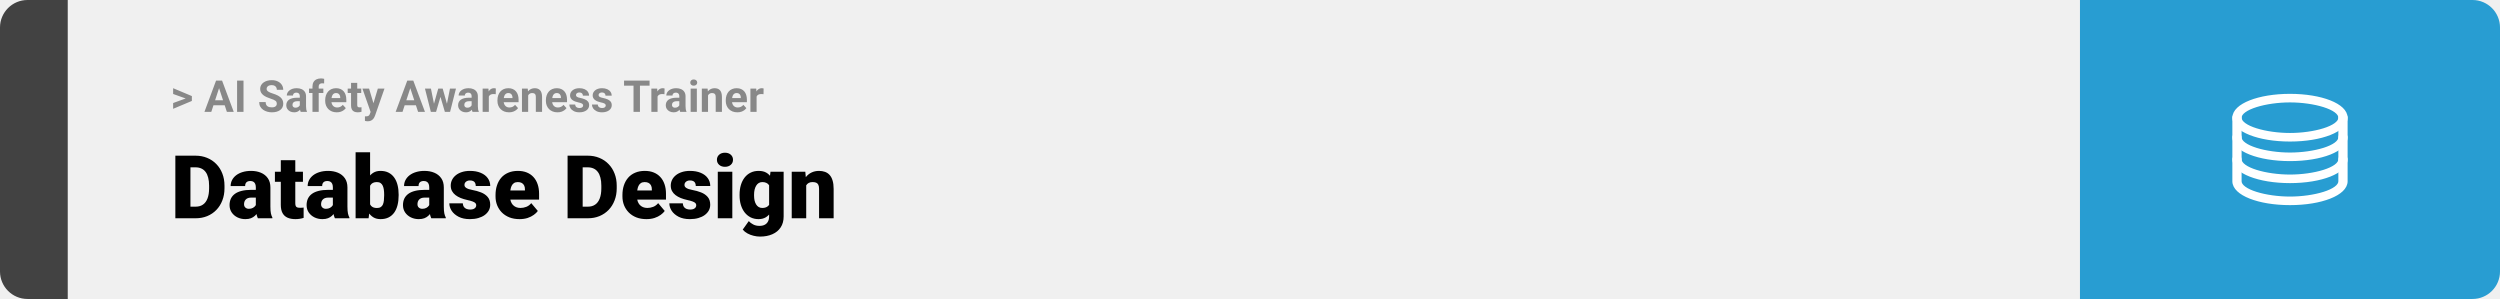
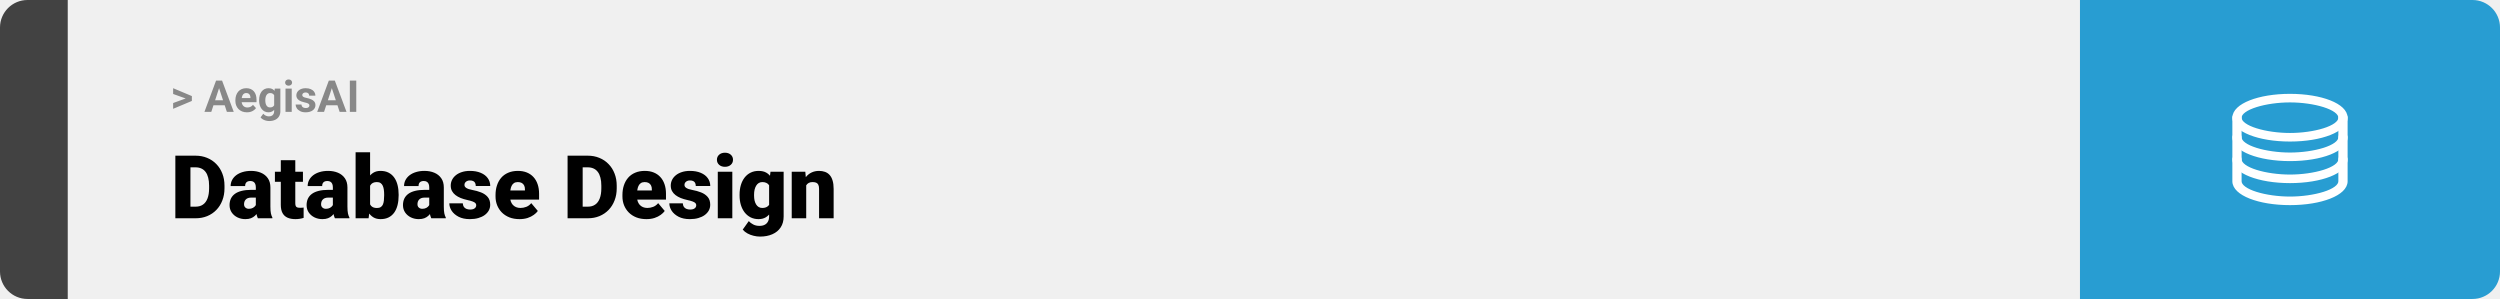
<svg xmlns="http://www.w3.org/2000/svg" width="1363" height="163" viewBox="0 0 1363 163" fill="none">
  <path d="M0 15C0 6.716 6.716 0 15 0H37V163H15C6.716 163 0 156.284 0 148V15Z" fill="#424242" />
  <rect width="1097" height="163" transform="translate(37)" fill="#F0F0F0" />
-   <path d="M101.906 53.922L94.394 51.238V48.086L104.602 52.375V54.637L101.906 53.922ZM94.394 56.172L101.918 53.43L104.602 52.785V55.035L94.394 59.324V56.172ZM119.836 46.855L115.195 61H111.457L117.797 43.938H120.176L119.836 46.855ZM123.691 61L119.039 46.855L118.664 43.938H121.066L127.441 61H123.691ZM123.48 54.648V57.402H114.469V54.648H123.48ZM132.762 43.938V61H129.258V43.938H132.762ZM150.914 56.535C150.914 56.23 150.867 55.957 150.773 55.715C150.688 55.465 150.523 55.238 150.281 55.035C150.039 54.824 149.699 54.617 149.262 54.414C148.824 54.211 148.258 54 147.562 53.781C146.789 53.531 146.055 53.25 145.359 52.938C144.672 52.625 144.062 52.262 143.531 51.848C143.008 51.426 142.594 50.938 142.289 50.383C141.992 49.828 141.844 49.184 141.844 48.449C141.844 47.738 142 47.094 142.312 46.516C142.625 45.93 143.062 45.43 143.625 45.016C144.188 44.594 144.852 44.27 145.617 44.043C146.391 43.816 147.238 43.703 148.16 43.703C149.418 43.703 150.516 43.93 151.453 44.383C152.391 44.836 153.117 45.457 153.633 46.246C154.156 47.035 154.418 47.938 154.418 48.953H150.926C150.926 48.453 150.82 48.016 150.609 47.641C150.406 47.258 150.094 46.957 149.672 46.738C149.258 46.52 148.734 46.41 148.102 46.41C147.492 46.41 146.984 46.504 146.578 46.691C146.172 46.871 145.867 47.117 145.664 47.43C145.461 47.734 145.359 48.078 145.359 48.461C145.359 48.75 145.43 49.012 145.57 49.246C145.719 49.48 145.938 49.699 146.227 49.902C146.516 50.105 146.871 50.297 147.293 50.477C147.715 50.656 148.203 50.832 148.758 51.004C149.688 51.285 150.504 51.602 151.207 51.953C151.918 52.305 152.512 52.699 152.988 53.137C153.465 53.574 153.824 54.07 154.066 54.625C154.309 55.18 154.43 55.809 154.43 56.512C154.43 57.254 154.285 57.918 153.996 58.504C153.707 59.09 153.289 59.586 152.742 59.992C152.195 60.398 151.543 60.707 150.785 60.918C150.027 61.129 149.18 61.234 148.242 61.234C147.398 61.234 146.566 61.125 145.746 60.906C144.926 60.68 144.18 60.34 143.508 59.887C142.844 59.434 142.312 58.855 141.914 58.152C141.516 57.449 141.316 56.617 141.316 55.656H144.844C144.844 56.188 144.926 56.637 145.09 57.004C145.254 57.371 145.484 57.668 145.781 57.895C146.086 58.121 146.445 58.285 146.859 58.387C147.281 58.488 147.742 58.539 148.242 58.539C148.852 58.539 149.352 58.453 149.742 58.281C150.141 58.109 150.434 57.871 150.621 57.566C150.816 57.262 150.914 56.918 150.914 56.535ZM163.453 58.141V52.492C163.453 52.086 163.387 51.738 163.254 51.449C163.121 51.152 162.914 50.922 162.633 50.758C162.359 50.594 162.004 50.512 161.566 50.512C161.191 50.512 160.867 50.578 160.594 50.711C160.32 50.836 160.109 51.02 159.961 51.262C159.812 51.496 159.738 51.773 159.738 52.094H156.363C156.363 51.555 156.488 51.043 156.738 50.559C156.988 50.074 157.352 49.648 157.828 49.281C158.305 48.906 158.871 48.613 159.527 48.402C160.191 48.191 160.934 48.086 161.754 48.086C162.738 48.086 163.613 48.25 164.379 48.578C165.145 48.906 165.746 49.398 166.184 50.055C166.629 50.711 166.852 51.531 166.852 52.516V57.941C166.852 58.637 166.895 59.207 166.98 59.652C167.066 60.09 167.191 60.473 167.355 60.801V61H163.945C163.781 60.656 163.656 60.227 163.57 59.711C163.492 59.188 163.453 58.664 163.453 58.141ZM163.898 53.277L163.922 55.188H162.035C161.59 55.188 161.203 55.238 160.875 55.34C160.547 55.441 160.277 55.586 160.066 55.773C159.855 55.953 159.699 56.164 159.598 56.406C159.504 56.648 159.457 56.914 159.457 57.203C159.457 57.492 159.523 57.754 159.656 57.988C159.789 58.215 159.98 58.395 160.23 58.527C160.48 58.652 160.773 58.715 161.109 58.715C161.617 58.715 162.059 58.613 162.434 58.41C162.809 58.207 163.098 57.957 163.301 57.66C163.512 57.363 163.621 57.082 163.629 56.816L164.52 58.246C164.395 58.566 164.223 58.898 164.004 59.242C163.793 59.586 163.523 59.91 163.195 60.215C162.867 60.512 162.473 60.758 162.012 60.953C161.551 61.141 161.004 61.234 160.371 61.234C159.566 61.234 158.836 61.074 158.18 60.754C157.531 60.426 157.016 59.977 156.633 59.406C156.258 58.828 156.07 58.172 156.07 57.438C156.07 56.773 156.195 56.184 156.445 55.668C156.695 55.152 157.062 54.719 157.547 54.367C158.039 54.008 158.652 53.738 159.387 53.559C160.121 53.371 160.973 53.277 161.941 53.277H163.898ZM173.754 61H170.355V47.195C170.355 46.234 170.543 45.426 170.918 44.77C171.301 44.105 171.836 43.605 172.523 43.27C173.219 42.926 174.043 42.754 174.996 42.754C175.309 42.754 175.609 42.777 175.898 42.824C176.188 42.863 176.469 42.914 176.742 42.977L176.707 45.52C176.559 45.48 176.402 45.453 176.238 45.438C176.074 45.422 175.883 45.414 175.664 45.414C175.258 45.414 174.91 45.484 174.621 45.625C174.34 45.758 174.125 45.957 173.977 46.223C173.828 46.488 173.754 46.812 173.754 47.195V61ZM176.285 48.32V50.711H168.469V48.32H176.285ZM183.609 61.234C182.625 61.234 181.742 61.078 180.961 60.766C180.18 60.445 179.516 60.004 178.969 59.441C178.43 58.879 178.016 58.227 177.727 57.484C177.438 56.734 177.293 55.938 177.293 55.094V54.625C177.293 53.664 177.43 52.785 177.703 51.988C177.977 51.191 178.367 50.5 178.875 49.914C179.391 49.328 180.016 48.879 180.75 48.566C181.484 48.246 182.312 48.086 183.234 48.086C184.133 48.086 184.93 48.234 185.625 48.531C186.32 48.828 186.902 49.25 187.371 49.797C187.848 50.344 188.207 51 188.449 51.766C188.691 52.523 188.812 53.367 188.812 54.297V55.703H178.734V53.453H185.496V53.195C185.496 52.727 185.41 52.309 185.238 51.941C185.074 51.566 184.824 51.27 184.488 51.051C184.152 50.832 183.723 50.723 183.199 50.723C182.754 50.723 182.371 50.82 182.051 51.016C181.73 51.211 181.469 51.484 181.266 51.836C181.07 52.188 180.922 52.602 180.82 53.078C180.727 53.547 180.68 54.062 180.68 54.625V55.094C180.68 55.602 180.75 56.07 180.891 56.5C181.039 56.93 181.246 57.301 181.512 57.613C181.785 57.926 182.113 58.168 182.496 58.34C182.887 58.512 183.328 58.598 183.82 58.598C184.43 58.598 184.996 58.48 185.52 58.246C186.051 58.004 186.508 57.641 186.891 57.156L188.531 58.938C188.266 59.32 187.902 59.688 187.441 60.039C186.988 60.391 186.441 60.68 185.801 60.906C185.16 61.125 184.43 61.234 183.609 61.234ZM196.945 48.32V50.711H189.562V48.32H196.945ZM191.391 45.191H194.766V57.18C194.766 57.547 194.812 57.828 194.906 58.023C195.008 58.219 195.156 58.355 195.352 58.434C195.547 58.504 195.793 58.539 196.09 58.539C196.301 58.539 196.488 58.531 196.652 58.516C196.824 58.492 196.969 58.469 197.086 58.445L197.098 60.93C196.809 61.023 196.496 61.098 196.16 61.152C195.824 61.207 195.453 61.234 195.047 61.234C194.305 61.234 193.656 61.113 193.102 60.871C192.555 60.621 192.133 60.223 191.836 59.676C191.539 59.129 191.391 58.41 191.391 57.52V45.191ZM202.629 59.57L205.992 48.32H209.613L204.516 62.91C204.406 63.23 204.258 63.574 204.07 63.941C203.891 64.309 203.645 64.656 203.332 64.984C203.027 65.32 202.641 65.594 202.172 65.805C201.711 66.016 201.145 66.121 200.473 66.121C200.152 66.121 199.891 66.102 199.688 66.062C199.484 66.023 199.242 65.969 198.961 65.898V63.426C199.047 63.426 199.137 63.426 199.23 63.426C199.324 63.434 199.414 63.438 199.5 63.438C199.945 63.438 200.309 63.387 200.59 63.285C200.871 63.184 201.098 63.027 201.27 62.816C201.441 62.613 201.578 62.348 201.68 62.02L202.629 59.57ZM201.223 48.32L203.977 57.508L204.457 61.082L202.16 61.328L197.602 48.32H201.223ZM224.086 46.855L219.445 61H215.707L222.047 43.938H224.426L224.086 46.855ZM227.941 61L223.289 46.855L222.914 43.938H225.316L231.691 61H227.941ZM227.73 54.648V57.402H218.719V54.648H227.73ZM236.285 57.719L238.922 48.32H241.066L240.375 52.012L237.738 61H235.945L236.285 57.719ZM234.949 48.32L236.836 57.707L237.012 61H234.902L231.691 48.32H234.949ZM243.48 57.555L245.32 48.32H248.59L245.379 61H243.281L243.48 57.555ZM241.359 48.32L243.984 57.648L244.348 61H242.543L239.906 52.023L239.238 48.32H241.359ZM257.133 58.141V52.492C257.133 52.086 257.066 51.738 256.934 51.449C256.801 51.152 256.594 50.922 256.312 50.758C256.039 50.594 255.684 50.512 255.246 50.512C254.871 50.512 254.547 50.578 254.273 50.711C254 50.836 253.789 51.02 253.641 51.262C253.492 51.496 253.418 51.773 253.418 52.094H250.043C250.043 51.555 250.168 51.043 250.418 50.559C250.668 50.074 251.031 49.648 251.508 49.281C251.984 48.906 252.551 48.613 253.207 48.402C253.871 48.191 254.613 48.086 255.434 48.086C256.418 48.086 257.293 48.25 258.059 48.578C258.824 48.906 259.426 49.398 259.863 50.055C260.309 50.711 260.531 51.531 260.531 52.516V57.941C260.531 58.637 260.574 59.207 260.66 59.652C260.746 60.09 260.871 60.473 261.035 60.801V61H257.625C257.461 60.656 257.336 60.227 257.25 59.711C257.172 59.188 257.133 58.664 257.133 58.141ZM257.578 53.277L257.602 55.188H255.715C255.27 55.188 254.883 55.238 254.555 55.34C254.227 55.441 253.957 55.586 253.746 55.773C253.535 55.953 253.379 56.164 253.277 56.406C253.184 56.648 253.137 56.914 253.137 57.203C253.137 57.492 253.203 57.754 253.336 57.988C253.469 58.215 253.66 58.395 253.91 58.527C254.16 58.652 254.453 58.715 254.789 58.715C255.297 58.715 255.738 58.613 256.113 58.41C256.488 58.207 256.777 57.957 256.98 57.66C257.191 57.363 257.301 57.082 257.309 56.816L258.199 58.246C258.074 58.566 257.902 58.898 257.684 59.242C257.473 59.586 257.203 59.91 256.875 60.215C256.547 60.512 256.152 60.758 255.691 60.953C255.23 61.141 254.684 61.234 254.051 61.234C253.246 61.234 252.516 61.074 251.859 60.754C251.211 60.426 250.695 59.977 250.312 59.406C249.938 58.828 249.75 58.172 249.75 57.438C249.75 56.773 249.875 56.184 250.125 55.668C250.375 55.152 250.742 54.719 251.227 54.367C251.719 54.008 252.332 53.738 253.066 53.559C253.801 53.371 254.652 53.277 255.621 53.277H257.578ZM266.508 51.086V61H263.133V48.32H266.309L266.508 51.086ZM270.328 48.238L270.27 51.367C270.105 51.344 269.906 51.324 269.672 51.309C269.445 51.285 269.238 51.273 269.051 51.273C268.574 51.273 268.16 51.336 267.809 51.461C267.465 51.578 267.176 51.754 266.941 51.988C266.715 52.223 266.543 52.508 266.426 52.844C266.316 53.18 266.254 53.562 266.238 53.992L265.559 53.781C265.559 52.961 265.641 52.207 265.805 51.52C265.969 50.824 266.207 50.219 266.52 49.703C266.84 49.188 267.23 48.789 267.691 48.508C268.152 48.227 268.68 48.086 269.273 48.086C269.461 48.086 269.652 48.102 269.848 48.133C270.043 48.156 270.203 48.191 270.328 48.238ZM277.523 61.234C276.539 61.234 275.656 61.078 274.875 60.766C274.094 60.445 273.43 60.004 272.883 59.441C272.344 58.879 271.93 58.227 271.641 57.484C271.352 56.734 271.207 55.938 271.207 55.094V54.625C271.207 53.664 271.344 52.785 271.617 51.988C271.891 51.191 272.281 50.5 272.789 49.914C273.305 49.328 273.93 48.879 274.664 48.566C275.398 48.246 276.227 48.086 277.148 48.086C278.047 48.086 278.844 48.234 279.539 48.531C280.234 48.828 280.816 49.25 281.285 49.797C281.762 50.344 282.121 51 282.363 51.766C282.605 52.523 282.727 53.367 282.727 54.297V55.703H272.648V53.453H279.41V53.195C279.41 52.727 279.324 52.309 279.152 51.941C278.988 51.566 278.738 51.27 278.402 51.051C278.066 50.832 277.637 50.723 277.113 50.723C276.668 50.723 276.285 50.82 275.965 51.016C275.645 51.211 275.383 51.484 275.18 51.836C274.984 52.188 274.836 52.602 274.734 53.078C274.641 53.547 274.594 54.062 274.594 54.625V55.094C274.594 55.602 274.664 56.07 274.805 56.5C274.953 56.93 275.16 57.301 275.426 57.613C275.699 57.926 276.027 58.168 276.41 58.34C276.801 58.512 277.242 58.598 277.734 58.598C278.344 58.598 278.91 58.48 279.434 58.246C279.965 58.004 280.422 57.641 280.805 57.156L282.445 58.938C282.18 59.32 281.816 59.688 281.355 60.039C280.902 60.391 280.355 60.68 279.715 60.906C279.074 61.125 278.344 61.234 277.523 61.234ZM287.953 51.027V61H284.578V48.32H287.742L287.953 51.027ZM287.461 54.215H286.547C286.547 53.277 286.668 52.434 286.91 51.684C287.152 50.926 287.492 50.281 287.93 49.75C288.367 49.211 288.887 48.801 289.488 48.52C290.098 48.23 290.777 48.086 291.527 48.086C292.121 48.086 292.664 48.172 293.156 48.344C293.648 48.516 294.07 48.789 294.422 49.164C294.781 49.539 295.055 50.035 295.242 50.652C295.438 51.27 295.535 52.023 295.535 52.914V61H292.137V52.902C292.137 52.34 292.059 51.902 291.902 51.59C291.746 51.277 291.516 51.059 291.211 50.934C290.914 50.801 290.547 50.734 290.109 50.734C289.656 50.734 289.262 50.824 288.926 51.004C288.598 51.184 288.324 51.434 288.105 51.754C287.895 52.066 287.734 52.434 287.625 52.855C287.516 53.277 287.461 53.73 287.461 54.215ZM303.938 61.234C302.953 61.234 302.07 61.078 301.289 60.766C300.508 60.445 299.844 60.004 299.297 59.441C298.758 58.879 298.344 58.227 298.055 57.484C297.766 56.734 297.621 55.938 297.621 55.094V54.625C297.621 53.664 297.758 52.785 298.031 51.988C298.305 51.191 298.695 50.5 299.203 49.914C299.719 49.328 300.344 48.879 301.078 48.566C301.812 48.246 302.641 48.086 303.562 48.086C304.461 48.086 305.258 48.234 305.953 48.531C306.648 48.828 307.23 49.25 307.699 49.797C308.176 50.344 308.535 51 308.777 51.766C309.02 52.523 309.141 53.367 309.141 54.297V55.703H299.062V53.453H305.824V53.195C305.824 52.727 305.738 52.309 305.566 51.941C305.402 51.566 305.152 51.27 304.816 51.051C304.48 50.832 304.051 50.723 303.527 50.723C303.082 50.723 302.699 50.82 302.379 51.016C302.059 51.211 301.797 51.484 301.594 51.836C301.398 52.188 301.25 52.602 301.148 53.078C301.055 53.547 301.008 54.062 301.008 54.625V55.094C301.008 55.602 301.078 56.07 301.219 56.5C301.367 56.93 301.574 57.301 301.84 57.613C302.113 57.926 302.441 58.168 302.824 58.34C303.215 58.512 303.656 58.598 304.148 58.598C304.758 58.598 305.324 58.48 305.848 58.246C306.379 58.004 306.836 57.641 307.219 57.156L308.859 58.938C308.594 59.32 308.23 59.688 307.77 60.039C307.316 60.391 306.77 60.68 306.129 60.906C305.488 61.125 304.758 61.234 303.938 61.234ZM317.918 57.496C317.918 57.254 317.848 57.035 317.707 56.84C317.566 56.645 317.305 56.465 316.922 56.301C316.547 56.129 316.004 55.973 315.293 55.832C314.652 55.691 314.055 55.516 313.5 55.305C312.953 55.086 312.477 54.824 312.07 54.52C311.672 54.215 311.359 53.855 311.133 53.441C310.906 53.02 310.793 52.539 310.793 52C310.793 51.469 310.906 50.969 311.133 50.5C311.367 50.031 311.699 49.617 312.129 49.258C312.566 48.891 313.098 48.605 313.723 48.402C314.355 48.191 315.066 48.086 315.855 48.086C316.957 48.086 317.902 48.262 318.691 48.613C319.488 48.965 320.098 49.449 320.52 50.066C320.949 50.676 321.164 51.371 321.164 52.152H317.789C317.789 51.824 317.719 51.531 317.578 51.273C317.445 51.008 317.234 50.801 316.945 50.652C316.664 50.496 316.297 50.418 315.844 50.418C315.469 50.418 315.145 50.484 314.871 50.617C314.598 50.742 314.387 50.914 314.238 51.133C314.098 51.344 314.027 51.578 314.027 51.836C314.027 52.031 314.066 52.207 314.145 52.363C314.23 52.512 314.367 52.648 314.555 52.773C314.742 52.898 314.984 53.016 315.281 53.125C315.586 53.227 315.961 53.32 316.406 53.406C317.32 53.594 318.137 53.84 318.855 54.145C319.574 54.441 320.145 54.848 320.566 55.363C320.988 55.871 321.199 56.539 321.199 57.367C321.199 57.93 321.074 58.445 320.824 58.914C320.574 59.383 320.215 59.793 319.746 60.145C319.277 60.488 318.715 60.758 318.059 60.953C317.41 61.141 316.68 61.234 315.867 61.234C314.688 61.234 313.688 61.023 312.867 60.602C312.055 60.18 311.438 59.645 311.016 58.996C310.602 58.34 310.395 57.668 310.395 56.98H313.594C313.609 57.441 313.727 57.812 313.945 58.094C314.172 58.375 314.457 58.578 314.801 58.703C315.152 58.828 315.531 58.891 315.938 58.891C316.375 58.891 316.738 58.832 317.027 58.715C317.316 58.59 317.535 58.426 317.684 58.223C317.84 58.012 317.918 57.77 317.918 57.496ZM330.246 57.496C330.246 57.254 330.176 57.035 330.035 56.84C329.895 56.645 329.633 56.465 329.25 56.301C328.875 56.129 328.332 55.973 327.621 55.832C326.98 55.691 326.383 55.516 325.828 55.305C325.281 55.086 324.805 54.824 324.398 54.52C324 54.215 323.688 53.855 323.461 53.441C323.234 53.02 323.121 52.539 323.121 52C323.121 51.469 323.234 50.969 323.461 50.5C323.695 50.031 324.027 49.617 324.457 49.258C324.895 48.891 325.426 48.605 326.051 48.402C326.684 48.191 327.395 48.086 328.184 48.086C329.285 48.086 330.23 48.262 331.02 48.613C331.816 48.965 332.426 49.449 332.848 50.066C333.277 50.676 333.492 51.371 333.492 52.152H330.117C330.117 51.824 330.047 51.531 329.906 51.273C329.773 51.008 329.562 50.801 329.273 50.652C328.992 50.496 328.625 50.418 328.172 50.418C327.797 50.418 327.473 50.484 327.199 50.617C326.926 50.742 326.715 50.914 326.566 51.133C326.426 51.344 326.355 51.578 326.355 51.836C326.355 52.031 326.395 52.207 326.473 52.363C326.559 52.512 326.695 52.648 326.883 52.773C327.07 52.898 327.312 53.016 327.609 53.125C327.914 53.227 328.289 53.32 328.734 53.406C329.648 53.594 330.465 53.84 331.184 54.145C331.902 54.441 332.473 54.848 332.895 55.363C333.316 55.871 333.527 56.539 333.527 57.367C333.527 57.93 333.402 58.445 333.152 58.914C332.902 59.383 332.543 59.793 332.074 60.145C331.605 60.488 331.043 60.758 330.387 60.953C329.738 61.141 329.008 61.234 328.195 61.234C327.016 61.234 326.016 61.023 325.195 60.602C324.383 60.18 323.766 59.645 323.344 58.996C322.93 58.34 322.723 57.668 322.723 56.98H325.922C325.938 57.441 326.055 57.812 326.273 58.094C326.5 58.375 326.785 58.578 327.129 58.703C327.48 58.828 327.859 58.891 328.266 58.891C328.703 58.891 329.066 58.832 329.355 58.715C329.645 58.59 329.863 58.426 330.012 58.223C330.168 58.012 330.246 57.77 330.246 57.496ZM348.902 43.938V61H345.398V43.938H348.902ZM354.152 43.938V46.691H340.23V43.938H354.152ZM358.5 51.086V61H355.125V48.32H358.301L358.5 51.086ZM362.32 48.238L362.262 51.367C362.098 51.344 361.898 51.324 361.664 51.309C361.438 51.285 361.23 51.273 361.043 51.273C360.566 51.273 360.152 51.336 359.801 51.461C359.457 51.578 359.168 51.754 358.934 51.988C358.707 52.223 358.535 52.508 358.418 52.844C358.309 53.18 358.246 53.562 358.23 53.992L357.551 53.781C357.551 52.961 357.633 52.207 357.797 51.52C357.961 50.824 358.199 50.219 358.512 49.703C358.832 49.188 359.223 48.789 359.684 48.508C360.145 48.227 360.672 48.086 361.266 48.086C361.453 48.086 361.645 48.102 361.84 48.133C362.035 48.156 362.195 48.191 362.32 48.238ZM370.359 58.141V52.492C370.359 52.086 370.293 51.738 370.16 51.449C370.027 51.152 369.82 50.922 369.539 50.758C369.266 50.594 368.91 50.512 368.473 50.512C368.098 50.512 367.773 50.578 367.5 50.711C367.227 50.836 367.016 51.02 366.867 51.262C366.719 51.496 366.645 51.773 366.645 52.094H363.27C363.27 51.555 363.395 51.043 363.645 50.559C363.895 50.074 364.258 49.648 364.734 49.281C365.211 48.906 365.777 48.613 366.434 48.402C367.098 48.191 367.84 48.086 368.66 48.086C369.645 48.086 370.52 48.25 371.285 48.578C372.051 48.906 372.652 49.398 373.09 50.055C373.535 50.711 373.758 51.531 373.758 52.516V57.941C373.758 58.637 373.801 59.207 373.887 59.652C373.973 60.09 374.098 60.473 374.262 60.801V61H370.852C370.688 60.656 370.562 60.227 370.477 59.711C370.398 59.188 370.359 58.664 370.359 58.141ZM370.805 53.277L370.828 55.188H368.941C368.496 55.188 368.109 55.238 367.781 55.34C367.453 55.441 367.184 55.586 366.973 55.773C366.762 55.953 366.605 56.164 366.504 56.406C366.41 56.648 366.363 56.914 366.363 57.203C366.363 57.492 366.43 57.754 366.562 57.988C366.695 58.215 366.887 58.395 367.137 58.527C367.387 58.652 367.68 58.715 368.016 58.715C368.523 58.715 368.965 58.613 369.34 58.41C369.715 58.207 370.004 57.957 370.207 57.66C370.418 57.363 370.527 57.082 370.535 56.816L371.426 58.246C371.301 58.566 371.129 58.898 370.91 59.242C370.699 59.586 370.43 59.91 370.102 60.215C369.773 60.512 369.379 60.758 368.918 60.953C368.457 61.141 367.91 61.234 367.277 61.234C366.473 61.234 365.742 61.074 365.086 60.754C364.438 60.426 363.922 59.977 363.539 59.406C363.164 58.828 362.977 58.172 362.977 57.438C362.977 56.773 363.102 56.184 363.352 55.668C363.602 55.152 363.969 54.719 364.453 54.367C364.945 54.008 365.559 53.738 366.293 53.559C367.027 53.371 367.879 53.277 368.848 53.277H370.805ZM379.922 48.32V61H376.535V48.32H379.922ZM376.324 45.016C376.324 44.523 376.496 44.117 376.84 43.797C377.184 43.477 377.645 43.316 378.223 43.316C378.793 43.316 379.25 43.477 379.594 43.797C379.945 44.117 380.121 44.523 380.121 45.016C380.121 45.508 379.945 45.914 379.594 46.234C379.25 46.555 378.793 46.715 378.223 46.715C377.645 46.715 377.184 46.555 376.84 46.234C376.496 45.914 376.324 45.508 376.324 45.016ZM386.016 51.027V61H382.641V48.32H385.805L386.016 51.027ZM385.523 54.215H384.609C384.609 53.277 384.73 52.434 384.973 51.684C385.215 50.926 385.555 50.281 385.992 49.75C386.43 49.211 386.949 48.801 387.551 48.52C388.16 48.23 388.84 48.086 389.59 48.086C390.184 48.086 390.727 48.172 391.219 48.344C391.711 48.516 392.133 48.789 392.484 49.164C392.844 49.539 393.117 50.035 393.305 50.652C393.5 51.27 393.598 52.023 393.598 52.914V61H390.199V52.902C390.199 52.34 390.121 51.902 389.965 51.59C389.809 51.277 389.578 51.059 389.273 50.934C388.977 50.801 388.609 50.734 388.172 50.734C387.719 50.734 387.324 50.824 386.988 51.004C386.66 51.184 386.387 51.434 386.168 51.754C385.957 52.066 385.797 52.434 385.688 52.855C385.578 53.277 385.523 53.73 385.523 54.215ZM402 61.234C401.016 61.234 400.133 61.078 399.352 60.766C398.57 60.445 397.906 60.004 397.359 59.441C396.82 58.879 396.406 58.227 396.117 57.484C395.828 56.734 395.684 55.938 395.684 55.094V54.625C395.684 53.664 395.82 52.785 396.094 51.988C396.367 51.191 396.758 50.5 397.266 49.914C397.781 49.328 398.406 48.879 399.141 48.566C399.875 48.246 400.703 48.086 401.625 48.086C402.523 48.086 403.32 48.234 404.016 48.531C404.711 48.828 405.293 49.25 405.762 49.797C406.238 50.344 406.598 51 406.84 51.766C407.082 52.523 407.203 53.367 407.203 54.297V55.703H397.125V53.453H403.887V53.195C403.887 52.727 403.801 52.309 403.629 51.941C403.465 51.566 403.215 51.27 402.879 51.051C402.543 50.832 402.113 50.723 401.59 50.723C401.145 50.723 400.762 50.82 400.441 51.016C400.121 51.211 399.859 51.484 399.656 51.836C399.461 52.188 399.312 52.602 399.211 53.078C399.117 53.547 399.07 54.062 399.07 54.625V55.094C399.07 55.602 399.141 56.07 399.281 56.5C399.43 56.93 399.637 57.301 399.902 57.613C400.176 57.926 400.504 58.168 400.887 58.34C401.277 58.512 401.719 58.598 402.211 58.598C402.82 58.598 403.387 58.48 403.91 58.246C404.441 58.004 404.898 57.641 405.281 57.156L406.922 58.938C406.656 59.32 406.293 59.688 405.832 60.039C405.379 60.391 404.832 60.68 404.191 60.906C403.551 61.125 402.82 61.234 402 61.234ZM412.5 51.086V61H409.125V48.32H412.301L412.5 51.086ZM416.32 48.238L416.262 51.367C416.098 51.344 415.898 51.324 415.664 51.309C415.438 51.285 415.23 51.273 415.043 51.273C414.566 51.273 414.152 51.336 413.801 51.461C413.457 51.578 413.168 51.754 412.934 51.988C412.707 52.223 412.535 52.508 412.418 52.844C412.309 53.18 412.246 53.562 412.23 53.992L411.551 53.781C411.551 52.961 411.633 52.207 411.797 51.52C411.961 50.824 412.199 50.219 412.512 49.703C412.832 49.188 413.223 48.789 413.684 48.508C414.145 48.227 414.672 48.086 415.266 48.086C415.453 48.086 415.645 48.102 415.84 48.133C416.035 48.156 416.195 48.191 416.32 48.238Z" fill="#888888" />
+   <path d="M101.906 53.922L94.394 51.238V48.086L104.602 52.375V54.637L101.906 53.922ZM94.394 56.172L101.918 53.43L104.602 52.785V55.035L94.394 59.324V56.172ZM119.836 46.855L115.195 61H111.457L117.797 43.938H120.176L119.836 46.855ZM123.691 61L119.039 46.855L118.664 43.938H121.066L127.441 61H123.691ZM123.48 54.648V57.402H114.469V54.648H123.48ZM134.648 61.234C133.664 61.234 132.781 61.078 132 60.766C131.219 60.445 130.555 60.004 130.008 59.441C129.469 58.879 129.055 58.227 128.766 57.484C128.477 56.734 128.332 55.938 128.332 55.094V54.625C128.332 53.664 128.469 52.785 128.742 51.988C129.016 51.191 129.406 50.5 129.914 49.914C130.43 49.328 131.055 48.879 131.789 48.566C132.523 48.246 133.352 48.086 134.273 48.086C135.172 48.086 135.969 48.234 136.664 48.531C137.359 48.828 137.941 49.25 138.41 49.797C138.887 50.344 139.246 51 139.488 51.766C139.73 52.523 139.852 53.367 139.852 54.297V55.703H129.773V53.453H136.535V53.195C136.535 52.727 136.449 52.309 136.277 51.941C136.113 51.566 135.863 51.27 135.527 51.051C135.191 50.832 134.762 50.723 134.238 50.723C133.793 50.723 133.41 50.82 133.09 51.016C132.77 51.211 132.508 51.484 132.305 51.836C132.109 52.188 131.961 52.602 131.859 53.078C131.766 53.547 131.719 54.062 131.719 54.625V55.094C131.719 55.602 131.789 56.07 131.93 56.5C132.078 56.93 132.285 57.301 132.551 57.613C132.824 57.926 133.152 58.168 133.535 58.34C133.926 58.512 134.367 58.598 134.859 58.598C135.469 58.598 136.035 58.48 136.559 58.246C137.09 58.004 137.547 57.641 137.93 57.156L139.57 58.938C139.305 59.32 138.941 59.688 138.48 60.039C138.027 60.391 137.48 60.68 136.84 60.906C136.199 61.125 135.469 61.234 134.648 61.234ZM149.801 48.32H152.859V60.578C152.859 61.734 152.602 62.715 152.086 63.52C151.578 64.332 150.867 64.945 149.953 65.359C149.039 65.781 147.977 65.992 146.766 65.992C146.234 65.992 145.672 65.922 145.078 65.781C144.492 65.641 143.93 65.422 143.391 65.125C142.859 64.828 142.414 64.453 142.055 64L143.543 62.008C143.934 62.461 144.387 62.812 144.902 63.062C145.418 63.32 145.988 63.449 146.613 63.449C147.223 63.449 147.738 63.336 148.16 63.109C148.582 62.891 148.906 62.566 149.133 62.137C149.359 61.715 149.473 61.203 149.473 60.602V51.25L149.801 48.32ZM141.27 54.812V54.566C141.27 53.598 141.387 52.719 141.621 51.93C141.863 51.133 142.203 50.449 142.641 49.879C143.086 49.309 143.625 48.867 144.258 48.555C144.891 48.242 145.605 48.086 146.402 48.086C147.246 48.086 147.953 48.242 148.523 48.555C149.094 48.867 149.562 49.312 149.93 49.891C150.297 50.461 150.582 51.137 150.785 51.918C150.996 52.691 151.16 53.539 151.277 54.461V55C151.16 55.883 150.984 56.703 150.75 57.461C150.516 58.219 150.207 58.883 149.824 59.453C149.441 60.016 148.965 60.453 148.395 60.766C147.832 61.078 147.16 61.234 146.379 61.234C145.598 61.234 144.891 61.074 144.258 60.754C143.633 60.434 143.098 59.984 142.652 59.406C142.207 58.828 141.863 58.148 141.621 57.367C141.387 56.586 141.27 55.734 141.27 54.812ZM144.645 54.566V54.812C144.645 55.336 144.695 55.824 144.797 56.277C144.898 56.73 145.055 57.133 145.266 57.484C145.484 57.828 145.754 58.098 146.074 58.293C146.402 58.48 146.789 58.574 147.234 58.574C147.852 58.574 148.355 58.445 148.746 58.188C149.137 57.922 149.43 57.559 149.625 57.098C149.82 56.637 149.934 56.105 149.965 55.504V53.969C149.949 53.477 149.883 53.035 149.766 52.645C149.648 52.246 149.484 51.906 149.273 51.625C149.062 51.344 148.789 51.125 148.453 50.969C148.117 50.812 147.719 50.734 147.258 50.734C146.812 50.734 146.426 50.836 146.098 51.039C145.777 51.234 145.508 51.504 145.289 51.848C145.078 52.191 144.918 52.598 144.809 53.066C144.699 53.527 144.645 54.027 144.645 54.566ZM159.047 48.32V61H155.66V48.32H159.047ZM155.449 45.016C155.449 44.523 155.621 44.117 155.965 43.797C156.309 43.477 156.77 43.316 157.348 43.316C157.918 43.316 158.375 43.477 158.719 43.797C159.07 44.117 159.246 44.523 159.246 45.016C159.246 45.508 159.07 45.914 158.719 46.234C158.375 46.555 157.918 46.715 157.348 46.715C156.77 46.715 156.309 46.555 155.965 46.234C155.621 45.914 155.449 45.508 155.449 45.016ZM168.691 57.496C168.691 57.254 168.621 57.035 168.48 56.84C168.34 56.645 168.078 56.465 167.695 56.301C167.32 56.129 166.777 55.973 166.066 55.832C165.426 55.691 164.828 55.516 164.273 55.305C163.727 55.086 163.25 54.824 162.844 54.52C162.445 54.215 162.133 53.855 161.906 53.441C161.68 53.02 161.566 52.539 161.566 52C161.566 51.469 161.68 50.969 161.906 50.5C162.141 50.031 162.473 49.617 162.902 49.258C163.34 48.891 163.871 48.605 164.496 48.402C165.129 48.191 165.84 48.086 166.629 48.086C167.73 48.086 168.676 48.262 169.465 48.613C170.262 48.965 170.871 49.449 171.293 50.066C171.723 50.676 171.938 51.371 171.938 52.152H168.562C168.562 51.824 168.492 51.531 168.352 51.273C168.219 51.008 168.008 50.801 167.719 50.652C167.438 50.496 167.07 50.418 166.617 50.418C166.242 50.418 165.918 50.484 165.645 50.617C165.371 50.742 165.16 50.914 165.012 51.133C164.871 51.344 164.801 51.578 164.801 51.836C164.801 52.031 164.84 52.207 164.918 52.363C165.004 52.512 165.141 52.648 165.328 52.773C165.516 52.898 165.758 53.016 166.055 53.125C166.359 53.227 166.734 53.32 167.18 53.406C168.094 53.594 168.91 53.84 169.629 54.145C170.348 54.441 170.918 54.848 171.34 55.363C171.762 55.871 171.973 56.539 171.973 57.367C171.973 57.93 171.848 58.445 171.598 58.914C171.348 59.383 170.988 59.793 170.52 60.145C170.051 60.488 169.488 60.758 168.832 60.953C168.184 61.141 167.453 61.234 166.641 61.234C165.461 61.234 164.461 61.023 163.641 60.602C162.828 60.18 162.211 59.645 161.789 58.996C161.375 58.34 161.168 57.668 161.168 56.98H164.367C164.383 57.441 164.5 57.812 164.719 58.094C164.945 58.375 165.23 58.578 165.574 58.703C165.926 58.828 166.305 58.891 166.711 58.891C167.148 58.891 167.512 58.832 167.801 58.715C168.09 58.59 168.309 58.426 168.457 58.223C168.613 58.012 168.691 57.77 168.691 57.496ZM181.312 46.855L176.672 61H172.934L179.273 43.938H181.652L181.312 46.855ZM185.168 61L180.516 46.855L180.141 43.938H182.543L188.918 61H185.168ZM184.957 54.648V57.402H175.945V54.648H184.957ZM194.238 43.938V61H190.734V43.938H194.238Z" fill="#888888" />
  <path d="M106.688 119H99.117L99.164 112.672H106.688C108.25 112.672 109.57 112.297 110.648 111.547C111.742 110.797 112.57 109.68 113.133 108.195C113.711 106.695 114 104.852 114 102.664V101.188C114 99.547 113.836 98.109 113.508 96.875C113.195 95.625 112.727 94.586 112.102 93.758C111.477 92.914 110.695 92.281 109.758 91.859C108.836 91.438 107.773 91.227 106.57 91.227H98.977V84.875H106.57C108.883 84.875 111 85.273 112.922 86.07C114.859 86.852 116.531 87.977 117.938 89.445C119.359 90.898 120.453 92.625 121.219 94.625C122 96.609 122.391 98.812 122.391 101.234V102.664C122.391 105.07 122 107.273 121.219 109.273C120.453 111.273 119.367 113 117.961 114.453C116.555 115.906 114.891 117.031 112.969 117.828C111.062 118.609 108.969 119 106.688 119ZM103.828 84.875V119H95.602V84.875H103.828ZM139.477 112.625V102.172C139.477 101.453 139.375 100.836 139.172 100.32C138.969 99.805 138.648 99.406 138.211 99.125C137.773 98.828 137.188 98.68 136.453 98.68C135.859 98.68 135.352 98.781 134.93 98.984C134.508 99.188 134.188 99.492 133.969 99.898C133.75 100.305 133.641 100.82 133.641 101.445H125.742C125.742 100.273 126 99.188 126.516 98.188C127.047 97.172 127.797 96.289 128.766 95.539C129.75 94.789 130.922 94.211 132.281 93.805C133.656 93.383 135.188 93.172 136.875 93.172C138.891 93.172 140.688 93.508 142.266 94.18C143.859 94.852 145.117 95.859 146.039 97.203C146.961 98.531 147.422 100.203 147.422 102.219V112.602C147.422 114.258 147.516 115.516 147.703 116.375C147.891 117.219 148.156 117.961 148.5 118.602V119H140.578C140.203 118.219 139.922 117.266 139.734 116.141C139.562 115 139.477 113.828 139.477 112.625ZM140.438 103.508L140.484 107.727H136.992C136.258 107.727 135.633 107.828 135.117 108.031C134.617 108.234 134.211 108.516 133.898 108.875C133.602 109.219 133.383 109.609 133.242 110.047C133.117 110.484 133.055 110.945 133.055 111.43C133.055 111.898 133.164 112.32 133.383 112.695C133.617 113.055 133.93 113.336 134.32 113.539C134.711 113.742 135.148 113.844 135.633 113.844C136.508 113.844 137.25 113.68 137.859 113.352C138.484 113.008 138.961 112.594 139.289 112.109C139.617 111.625 139.781 111.172 139.781 110.75L141.516 113.984C141.203 114.609 140.844 115.242 140.438 115.883C140.047 116.523 139.555 117.117 138.961 117.664C138.383 118.195 137.672 118.633 136.828 118.977C135.984 119.305 134.961 119.469 133.758 119.469C132.195 119.469 130.758 119.148 129.445 118.508C128.148 117.867 127.109 116.977 126.328 115.836C125.547 114.68 125.156 113.352 125.156 111.852C125.156 110.539 125.391 109.367 125.859 108.336C126.344 107.305 127.07 106.43 128.039 105.711C129.008 104.992 130.242 104.445 131.742 104.07C133.242 103.695 135.008 103.508 137.039 103.508H140.438ZM165.164 93.641V99.125H149.883V93.641H165.164ZM153.094 87.336H160.992V110.727C160.992 111.398 161.07 111.922 161.227 112.297C161.383 112.656 161.648 112.914 162.023 113.07C162.414 113.211 162.93 113.281 163.57 113.281C164.023 113.281 164.398 113.273 164.695 113.258C164.992 113.227 165.273 113.188 165.539 113.141V118.789C164.867 119.008 164.164 119.172 163.43 119.281C162.695 119.406 161.914 119.469 161.086 119.469C159.398 119.469 157.953 119.203 156.75 118.672C155.562 118.141 154.656 117.305 154.031 116.164C153.406 115.023 153.094 113.539 153.094 111.711V87.336ZM181.477 112.625V102.172C181.477 101.453 181.375 100.836 181.172 100.32C180.969 99.805 180.648 99.406 180.211 99.125C179.773 98.828 179.188 98.68 178.453 98.68C177.859 98.68 177.352 98.781 176.93 98.984C176.508 99.188 176.188 99.492 175.969 99.898C175.75 100.305 175.641 100.82 175.641 101.445H167.742C167.742 100.273 168 99.188 168.516 98.188C169.047 97.172 169.797 96.289 170.766 95.539C171.75 94.789 172.922 94.211 174.281 93.805C175.656 93.383 177.188 93.172 178.875 93.172C180.891 93.172 182.688 93.508 184.266 94.18C185.859 94.852 187.117 95.859 188.039 97.203C188.961 98.531 189.422 100.203 189.422 102.219V112.602C189.422 114.258 189.516 115.516 189.703 116.375C189.891 117.219 190.156 117.961 190.5 118.602V119H182.578C182.203 118.219 181.922 117.266 181.734 116.141C181.562 115 181.477 113.828 181.477 112.625ZM182.438 103.508L182.484 107.727H178.992C178.258 107.727 177.633 107.828 177.117 108.031C176.617 108.234 176.211 108.516 175.898 108.875C175.602 109.219 175.383 109.609 175.242 110.047C175.117 110.484 175.055 110.945 175.055 111.43C175.055 111.898 175.164 112.32 175.383 112.695C175.617 113.055 175.93 113.336 176.32 113.539C176.711 113.742 177.148 113.844 177.633 113.844C178.508 113.844 179.25 113.68 179.859 113.352C180.484 113.008 180.961 112.594 181.289 112.109C181.617 111.625 181.781 111.172 181.781 110.75L183.516 113.984C183.203 114.609 182.844 115.242 182.438 115.883C182.047 116.523 181.555 117.117 180.961 117.664C180.383 118.195 179.672 118.633 178.828 118.977C177.984 119.305 176.961 119.469 175.758 119.469C174.195 119.469 172.758 119.148 171.445 118.508C170.148 117.867 169.109 116.977 168.328 115.836C167.547 114.68 167.156 113.352 167.156 111.852C167.156 110.539 167.391 109.367 167.859 108.336C168.344 107.305 169.07 106.43 170.039 105.711C171.008 104.992 172.242 104.445 173.742 104.07C175.242 103.695 177.008 103.508 179.039 103.508H182.438ZM193.875 83H201.773V112.766L200.953 119H193.875V83ZM217.336 106.039V106.531C217.336 108.453 217.141 110.203 216.75 111.781C216.359 113.359 215.758 114.727 214.945 115.883C214.133 117.023 213.109 117.906 211.875 118.531C210.641 119.156 209.18 119.469 207.492 119.469C205.961 119.469 204.648 119.141 203.555 118.484C202.461 117.812 201.547 116.891 200.812 115.719C200.078 114.531 199.484 113.164 199.031 111.617C198.578 110.055 198.219 108.383 197.953 106.602V106.016C198.219 104.25 198.578 102.594 199.031 101.047C199.484 99.484 200.078 98.117 200.812 96.945C201.547 95.758 202.453 94.836 203.531 94.18C204.625 93.508 205.93 93.172 207.445 93.172C209.148 93.172 210.617 93.492 211.852 94.133C213.102 94.773 214.133 95.672 214.945 96.828C215.758 97.984 216.359 99.344 216.75 100.906C217.141 102.469 217.336 104.18 217.336 106.039ZM209.438 106.531V106.039C209.438 105.117 209.383 104.25 209.273 103.438C209.164 102.625 208.969 101.906 208.688 101.281C208.406 100.656 208.008 100.164 207.492 99.805C206.977 99.445 206.305 99.266 205.477 99.266C204.633 99.266 203.922 99.406 203.344 99.688C202.781 99.969 202.328 100.375 201.984 100.906C201.656 101.422 201.422 102.062 201.281 102.828C201.141 103.578 201.078 104.43 201.094 105.383V107.234C201.062 108.531 201.18 109.641 201.445 110.562C201.711 111.484 202.172 112.188 202.828 112.672C203.484 113.156 204.383 113.398 205.523 113.398C206.367 113.398 207.047 113.234 207.562 112.906C208.094 112.578 208.492 112.109 208.758 111.5C209.023 110.891 209.203 110.164 209.297 109.32C209.391 108.477 209.438 107.547 209.438 106.531ZM234.023 112.625V102.172C234.023 101.453 233.922 100.836 233.719 100.32C233.516 99.805 233.195 99.406 232.758 99.125C232.32 98.828 231.734 98.68 231 98.68C230.406 98.68 229.898 98.781 229.477 98.984C229.055 99.188 228.734 99.492 228.516 99.898C228.297 100.305 228.188 100.82 228.188 101.445H220.289C220.289 100.273 220.547 99.188 221.062 98.188C221.594 97.172 222.344 96.289 223.312 95.539C224.297 94.789 225.469 94.211 226.828 93.805C228.203 93.383 229.734 93.172 231.422 93.172C233.438 93.172 235.234 93.508 236.812 94.18C238.406 94.852 239.664 95.859 240.586 97.203C241.508 98.531 241.969 100.203 241.969 102.219V112.602C241.969 114.258 242.062 115.516 242.25 116.375C242.438 117.219 242.703 117.961 243.047 118.602V119H235.125C234.75 118.219 234.469 117.266 234.281 116.141C234.109 115 234.023 113.828 234.023 112.625ZM234.984 103.508L235.031 107.727H231.539C230.805 107.727 230.18 107.828 229.664 108.031C229.164 108.234 228.758 108.516 228.445 108.875C228.148 109.219 227.93 109.609 227.789 110.047C227.664 110.484 227.602 110.945 227.602 111.43C227.602 111.898 227.711 112.32 227.93 112.695C228.164 113.055 228.477 113.336 228.867 113.539C229.258 113.742 229.695 113.844 230.18 113.844C231.055 113.844 231.797 113.68 232.406 113.352C233.031 113.008 233.508 112.594 233.836 112.109C234.164 111.625 234.328 111.172 234.328 110.75L236.062 113.984C235.75 114.609 235.391 115.242 234.984 115.883C234.594 116.523 234.102 117.117 233.508 117.664C232.93 118.195 232.219 118.633 231.375 118.977C230.531 119.305 229.508 119.469 228.305 119.469C226.742 119.469 225.305 119.148 223.992 118.508C222.695 117.867 221.656 116.977 220.875 115.836C220.094 114.68 219.703 113.352 219.703 111.852C219.703 110.539 219.938 109.367 220.406 108.336C220.891 107.305 221.617 106.43 222.586 105.711C223.555 104.992 224.789 104.445 226.289 104.07C227.789 103.695 229.555 103.508 231.586 103.508H234.984ZM259.641 111.875C259.641 111.438 259.492 111.062 259.195 110.75C258.914 110.422 258.414 110.125 257.695 109.859C256.977 109.578 255.969 109.297 254.672 109.016C253.438 108.75 252.273 108.398 251.18 107.961C250.102 107.523 249.156 106.992 248.344 106.367C247.531 105.742 246.891 105 246.422 104.141C245.969 103.281 245.742 102.297 245.742 101.188C245.742 100.109 245.969 99.094 246.422 98.141C246.891 97.172 247.57 96.32 248.461 95.586C249.367 94.836 250.469 94.25 251.766 93.828C253.062 93.391 254.539 93.172 256.195 93.172C258.477 93.172 260.445 93.523 262.102 94.227C263.758 94.914 265.031 95.883 265.922 97.133C266.828 98.367 267.281 99.797 267.281 101.422H259.383C259.383 100.781 259.273 100.234 259.055 99.781C258.852 99.328 258.516 98.984 258.047 98.75C257.578 98.5 256.953 98.375 256.172 98.375C255.625 98.375 255.125 98.477 254.672 98.68C254.234 98.883 253.883 99.164 253.617 99.523C253.352 99.883 253.219 100.305 253.219 100.789C253.219 101.133 253.297 101.445 253.453 101.727C253.625 101.992 253.883 102.242 254.227 102.477C254.57 102.695 255.008 102.898 255.539 103.086C256.07 103.258 256.711 103.414 257.461 103.555C259.164 103.867 260.758 104.312 262.242 104.891C263.727 105.469 264.93 106.289 265.852 107.352C266.789 108.414 267.258 109.844 267.258 111.641C267.258 112.766 267 113.805 266.484 114.758C265.969 115.695 265.227 116.523 264.258 117.242C263.289 117.945 262.125 118.492 260.766 118.883C259.406 119.273 257.875 119.469 256.172 119.469C253.75 119.469 251.703 119.039 250.031 118.18C248.359 117.305 247.094 116.211 246.234 114.898C245.391 113.57 244.969 112.227 244.969 110.867H252.328C252.359 111.648 252.547 112.289 252.891 112.789C253.25 113.289 253.727 113.656 254.32 113.891C254.914 114.125 255.602 114.242 256.383 114.242C257.102 114.242 257.695 114.141 258.164 113.938C258.648 113.734 259.016 113.461 259.266 113.117C259.516 112.758 259.641 112.344 259.641 111.875ZM283.242 119.469C281.18 119.469 279.336 119.148 277.711 118.508C276.086 117.852 274.711 116.953 273.586 115.812C272.477 114.672 271.625 113.359 271.031 111.875C270.453 110.391 270.164 108.82 270.164 107.164V106.273C270.164 104.414 270.422 102.695 270.938 101.117C271.453 99.523 272.219 98.133 273.234 96.945C274.25 95.758 275.523 94.836 277.055 94.18C278.586 93.508 280.367 93.172 282.398 93.172C284.195 93.172 285.805 93.461 287.227 94.039C288.648 94.617 289.852 95.445 290.836 96.523C291.836 97.602 292.594 98.906 293.109 100.438C293.641 101.969 293.906 103.688 293.906 105.594V108.805H273.188V103.859H286.195V103.25C286.211 102.406 286.062 101.688 285.75 101.094C285.453 100.5 285.016 100.047 284.438 99.734C283.859 99.422 283.156 99.266 282.328 99.266C281.469 99.266 280.758 99.453 280.195 99.828C279.648 100.203 279.219 100.719 278.906 101.375C278.609 102.016 278.398 102.758 278.273 103.602C278.148 104.445 278.086 105.336 278.086 106.273V107.164C278.086 108.102 278.211 108.953 278.461 109.719C278.727 110.484 279.102 111.141 279.586 111.688C280.086 112.219 280.68 112.633 281.367 112.93C282.07 113.227 282.867 113.375 283.758 113.375C284.836 113.375 285.898 113.172 286.945 112.766C287.992 112.359 288.891 111.688 289.641 110.75L293.227 115.016C292.711 115.75 291.977 116.461 291.023 117.148C290.086 117.836 288.961 118.398 287.648 118.836C286.336 119.258 284.867 119.469 283.242 119.469ZM320.531 119H312.961L313.008 112.672H320.531C322.094 112.672 323.414 112.297 324.492 111.547C325.586 110.797 326.414 109.68 326.977 108.195C327.555 106.695 327.844 104.852 327.844 102.664V101.188C327.844 99.547 327.68 98.109 327.352 96.875C327.039 95.625 326.57 94.586 325.945 93.758C325.32 92.914 324.539 92.281 323.602 91.859C322.68 91.438 321.617 91.227 320.414 91.227H312.82V84.875H320.414C322.727 84.875 324.844 85.273 326.766 86.07C328.703 86.852 330.375 87.977 331.781 89.445C333.203 90.898 334.297 92.625 335.062 94.625C335.844 96.609 336.234 98.812 336.234 101.234V102.664C336.234 105.07 335.844 107.273 335.062 109.273C334.297 111.273 333.211 113 331.805 114.453C330.398 115.906 328.734 117.031 326.812 117.828C324.906 118.609 322.812 119 320.531 119ZM317.672 84.875V119H309.445V84.875H317.672ZM352.43 119.469C350.367 119.469 348.523 119.148 346.898 118.508C345.273 117.852 343.898 116.953 342.773 115.812C341.664 114.672 340.812 113.359 340.219 111.875C339.641 110.391 339.352 108.82 339.352 107.164V106.273C339.352 104.414 339.609 102.695 340.125 101.117C340.641 99.523 341.406 98.133 342.422 96.945C343.438 95.758 344.711 94.836 346.242 94.18C347.773 93.508 349.555 93.172 351.586 93.172C353.383 93.172 354.992 93.461 356.414 94.039C357.836 94.617 359.039 95.445 360.023 96.523C361.023 97.602 361.781 98.906 362.297 100.438C362.828 101.969 363.094 103.688 363.094 105.594V108.805H342.375V103.859H355.383V103.25C355.398 102.406 355.25 101.688 354.938 101.094C354.641 100.5 354.203 100.047 353.625 99.734C353.047 99.422 352.344 99.266 351.516 99.266C350.656 99.266 349.945 99.453 349.383 99.828C348.836 100.203 348.406 100.719 348.094 101.375C347.797 102.016 347.586 102.758 347.461 103.602C347.336 104.445 347.273 105.336 347.273 106.273V107.164C347.273 108.102 347.398 108.953 347.648 109.719C347.914 110.484 348.289 111.141 348.773 111.688C349.273 112.219 349.867 112.633 350.555 112.93C351.258 113.227 352.055 113.375 352.945 113.375C354.023 113.375 355.086 113.172 356.133 112.766C357.18 112.359 358.078 111.688 358.828 110.75L362.414 115.016C361.898 115.75 361.164 116.461 360.211 117.148C359.273 117.836 358.148 118.398 356.836 118.836C355.523 119.258 354.055 119.469 352.43 119.469ZM379.594 111.875C379.594 111.438 379.445 111.062 379.148 110.75C378.867 110.422 378.367 110.125 377.648 109.859C376.93 109.578 375.922 109.297 374.625 109.016C373.391 108.75 372.227 108.398 371.133 107.961C370.055 107.523 369.109 106.992 368.297 106.367C367.484 105.742 366.844 105 366.375 104.141C365.922 103.281 365.695 102.297 365.695 101.188C365.695 100.109 365.922 99.094 366.375 98.141C366.844 97.172 367.523 96.32 368.414 95.586C369.32 94.836 370.422 94.25 371.719 93.828C373.016 93.391 374.492 93.172 376.148 93.172C378.43 93.172 380.398 93.523 382.055 94.227C383.711 94.914 384.984 95.883 385.875 97.133C386.781 98.367 387.234 99.797 387.234 101.422H379.336C379.336 100.781 379.227 100.234 379.008 99.781C378.805 99.328 378.469 98.984 378 98.75C377.531 98.5 376.906 98.375 376.125 98.375C375.578 98.375 375.078 98.477 374.625 98.68C374.188 98.883 373.836 99.164 373.57 99.523C373.305 99.883 373.172 100.305 373.172 100.789C373.172 101.133 373.25 101.445 373.406 101.727C373.578 101.992 373.836 102.242 374.18 102.477C374.523 102.695 374.961 102.898 375.492 103.086C376.023 103.258 376.664 103.414 377.414 103.555C379.117 103.867 380.711 104.312 382.195 104.891C383.68 105.469 384.883 106.289 385.805 107.352C386.742 108.414 387.211 109.844 387.211 111.641C387.211 112.766 386.953 113.805 386.438 114.758C385.922 115.695 385.18 116.523 384.211 117.242C383.242 117.945 382.078 118.492 380.719 118.883C379.359 119.273 377.828 119.469 376.125 119.469C373.703 119.469 371.656 119.039 369.984 118.18C368.312 117.305 367.047 116.211 366.188 114.898C365.344 113.57 364.922 112.227 364.922 110.867H372.281C372.312 111.648 372.5 112.289 372.844 112.789C373.203 113.289 373.68 113.656 374.273 113.891C374.867 114.125 375.555 114.242 376.336 114.242C377.055 114.242 377.648 114.141 378.117 113.938C378.602 113.734 378.969 113.461 379.219 113.117C379.469 112.758 379.594 112.344 379.594 111.875ZM399.258 93.641V119H391.336V93.641H399.258ZM390.867 87.102C390.867 85.977 391.273 85.055 392.086 84.336C392.898 83.617 393.953 83.258 395.25 83.258C396.547 83.258 397.602 83.617 398.414 84.336C399.227 85.055 399.633 85.977 399.633 87.102C399.633 88.227 399.227 89.148 398.414 89.867C397.602 90.586 396.547 90.945 395.25 90.945C393.953 90.945 392.898 90.586 392.086 89.867C391.273 89.148 390.867 88.227 390.867 87.102ZM420.07 93.641H427.242V118.016C427.242 120.359 426.703 122.344 425.625 123.969C424.547 125.609 423.039 126.852 421.102 127.695C419.18 128.555 416.93 128.984 414.352 128.984C413.211 128.984 412.047 128.836 410.859 128.539C409.672 128.258 408.562 127.836 407.531 127.273C406.5 126.711 405.633 126.016 404.93 125.188L408.234 120.547C408.875 121.266 409.68 121.875 410.648 122.375C411.617 122.891 412.758 123.148 414.07 123.148C415.211 123.148 416.164 122.945 416.93 122.539C417.711 122.133 418.305 121.539 418.711 120.758C419.117 119.992 419.32 119.062 419.32 117.969V99.641L420.07 93.641ZM403.219 106.625V106.133C403.219 104.211 403.453 102.461 403.922 100.883C404.406 99.289 405.094 97.922 405.984 96.781C406.891 95.625 407.984 94.734 409.266 94.109C410.547 93.484 411.992 93.172 413.602 93.172C415.336 93.172 416.758 93.508 417.867 94.18C418.992 94.836 419.891 95.758 420.562 96.945C421.25 98.133 421.781 99.523 422.156 101.117C422.547 102.695 422.875 104.398 423.141 106.227V106.812C422.875 108.531 422.508 110.156 422.039 111.688C421.586 113.203 420.992 114.547 420.258 115.719C419.523 116.891 418.602 117.812 417.492 118.484C416.398 119.141 415.086 119.469 413.555 119.469C411.961 119.469 410.523 119.148 409.242 118.508C407.977 117.867 406.891 116.969 405.984 115.812C405.094 114.656 404.406 113.297 403.922 111.734C403.453 110.172 403.219 108.469 403.219 106.625ZM411.117 106.133V106.625C411.117 107.578 411.203 108.461 411.375 109.273C411.562 110.086 411.844 110.805 412.219 111.43C412.594 112.039 413.055 112.516 413.602 112.859C414.164 113.203 414.82 113.375 415.57 113.375C416.711 113.375 417.633 113.133 418.336 112.648C419.039 112.164 419.547 111.477 419.859 110.586C420.172 109.695 420.305 108.648 420.258 107.445V105.594C420.289 104.562 420.219 103.656 420.047 102.875C419.875 102.078 419.602 101.414 419.227 100.883C418.867 100.352 418.383 99.953 417.773 99.688C417.18 99.406 416.461 99.266 415.617 99.266C414.883 99.266 414.234 99.438 413.672 99.781C413.109 100.125 412.641 100.609 412.266 101.234C411.891 101.844 411.602 102.57 411.398 103.414C411.211 104.242 411.117 105.148 411.117 106.133ZM439.547 99.055V119H431.648V93.641H439.055L439.547 99.055ZM438.609 105.453L436.758 105.5C436.758 103.562 436.992 101.836 437.461 100.32C437.93 98.789 438.594 97.492 439.453 96.43C440.312 95.367 441.336 94.562 442.523 94.016C443.727 93.453 445.062 93.172 446.531 93.172C447.703 93.172 448.773 93.344 449.742 93.688C450.727 94.031 451.57 94.586 452.273 95.352C452.992 96.117 453.539 97.133 453.914 98.398C454.305 99.648 454.5 101.195 454.5 103.039V119H446.555V103.016C446.555 102 446.414 101.227 446.133 100.695C445.852 100.148 445.445 99.773 444.914 99.57C444.383 99.367 443.734 99.266 442.969 99.266C442.156 99.266 441.469 99.422 440.906 99.734C440.344 100.047 439.891 100.484 439.547 101.047C439.219 101.594 438.977 102.242 438.82 102.992C438.68 103.742 438.609 104.562 438.609 105.453Z" fill="black" />
  <path d="M1134 0H1348C1356.28 0 1363 6.716 1363 15V148C1363 156.284 1356.28 163 1348 163H1134V0Z" fill="#289DD2" />
  <path d="M1217.58 64.167C1217.58 66.028 1218.51 67.742 1220.09 69.243C1221.67 70.743 1223.94 72.062 1226.71 73.155C1232.26 75.343 1239.93 76.667 1248.5 76.667C1257.07 76.667 1264.74 75.343 1270.29 73.155C1273.06 72.062 1275.33 70.743 1276.91 69.243C1278.49 67.742 1279.42 66.028 1279.42 64.167C1279.42 62.305 1278.49 60.591 1276.91 59.09C1275.33 57.59 1273.06 56.271 1270.29 55.178C1264.74 52.99 1257.07 51.667 1248.5 51.667C1239.93 51.667 1232.26 52.99 1226.71 55.178C1223.94 56.271 1221.67 57.59 1220.09 59.09C1218.51 60.591 1217.58 62.305 1217.58 64.167ZM1221.62 64.167C1221.62 63.028 1222.37 61.888 1223.88 60.792C1225.37 59.704 1227.52 58.729 1230.11 57.914C1235.28 56.286 1242.07 55.333 1248.5 55.333C1254.93 55.333 1261.72 56.286 1266.89 57.914C1269.48 58.729 1271.63 59.704 1273.12 60.792C1274.63 61.888 1275.37 63.028 1275.37 64.167C1275.37 65.305 1274.63 66.445 1273.12 67.541C1271.63 68.629 1269.48 69.604 1266.89 70.419C1261.72 72.047 1254.93 73 1248.5 73C1242.07 73 1235.28 72.047 1230.11 70.419C1227.52 69.604 1225.37 68.629 1223.88 67.541C1222.37 66.445 1221.62 65.305 1221.62 64.167Z" fill="white" stroke="white" />
  <path d="M1217.58 74.833C1217.58 76.695 1218.51 78.409 1220.09 79.91C1221.67 81.41 1223.94 82.729 1226.71 83.822C1232.26 86.01 1239.93 87.333 1248.5 87.333C1257.07 87.333 1264.74 86.01 1270.29 83.822C1273.06 82.729 1275.33 81.41 1276.91 79.91C1278.49 78.409 1279.42 76.695 1279.42 74.833V64.167C1279.42 63.658 1279.19 63.185 1278.8 62.848C1278.42 62.513 1277.91 62.333 1277.4 62.333C1276.88 62.333 1276.37 62.513 1275.99 62.848C1275.61 63.185 1275.37 63.658 1275.37 64.167V74.833C1275.37 75.972 1274.63 77.112 1273.12 78.208C1271.63 79.296 1269.48 80.271 1266.89 81.086C1261.72 82.714 1254.93 83.667 1248.5 83.667C1242.07 83.667 1235.28 82.714 1230.11 81.086C1227.52 80.271 1225.37 79.296 1223.88 78.208C1222.37 77.112 1221.62 75.972 1221.62 74.833V64.167C1221.62 63.658 1221.39 63.185 1221.01 62.848C1220.63 62.513 1220.12 62.333 1219.6 62.333C1219.09 62.333 1218.58 62.513 1218.2 62.848C1217.81 63.185 1217.58 63.658 1217.58 64.167V74.833Z" fill="white" stroke="white" />
  <path d="M1217.58 86.833C1217.58 88.695 1218.51 90.409 1220.09 91.91C1221.67 93.409 1223.94 94.729 1226.71 95.822C1232.26 98.01 1239.93 99.333 1248.5 99.333C1257.07 99.333 1264.74 98.01 1270.29 95.822C1273.06 94.729 1275.33 93.409 1276.91 91.91C1278.49 90.409 1279.42 88.695 1279.42 86.833V74.833C1279.42 74.324 1279.19 73.852 1278.8 73.515C1278.42 73.179 1277.91 73 1277.4 73C1276.88 73 1276.37 73.179 1275.99 73.515C1275.61 73.852 1275.37 74.324 1275.37 74.833V86.833C1275.37 87.972 1274.63 89.112 1273.12 90.208C1271.63 91.296 1269.48 92.271 1266.89 93.086C1261.72 94.714 1254.93 95.667 1248.5 95.667C1242.07 95.667 1235.28 94.714 1230.11 93.086C1227.52 92.271 1225.37 91.296 1223.88 90.208C1222.37 89.112 1221.62 87.972 1221.62 86.833V74.833C1221.62 74.324 1221.39 73.852 1221.01 73.515C1220.63 73.179 1220.12 73 1219.6 73C1219.09 73 1218.58 73.179 1218.2 73.515C1217.81 73.852 1217.58 74.324 1217.58 74.833V86.833Z" fill="white" stroke="white" />
  <path d="M1217.58 98.833C1217.58 100.695 1218.51 102.409 1220.09 103.91C1221.67 105.41 1223.94 106.729 1226.71 107.822C1232.26 110.01 1239.93 111.333 1248.5 111.333C1257.07 111.333 1264.74 110.01 1270.29 107.822C1273.06 106.729 1275.33 105.41 1276.91 103.91C1278.49 102.409 1279.42 100.695 1279.42 98.833V86.833C1279.42 86.324 1279.19 85.852 1278.8 85.515C1278.42 85.179 1277.91 85 1277.4 85C1276.88 85 1276.37 85.179 1275.99 85.515C1275.61 85.852 1275.37 86.324 1275.37 86.833V98.833C1275.37 99.972 1274.63 101.112 1273.12 102.208C1271.63 103.296 1269.48 104.271 1266.89 105.086C1261.72 106.714 1254.93 107.667 1248.5 107.667C1242.07 107.667 1235.28 106.714 1230.11 105.086C1227.52 104.271 1225.37 103.296 1223.88 102.208C1222.37 101.112 1221.62 99.972 1221.62 98.833V86.833C1221.62 86.324 1221.39 85.852 1221.01 85.515C1220.63 85.179 1220.12 85 1219.6 85C1219.09 85 1218.58 85.179 1218.2 85.515C1217.81 85.852 1217.58 86.324 1217.58 86.833V98.833Z" fill="white" stroke="white" />
</svg>
